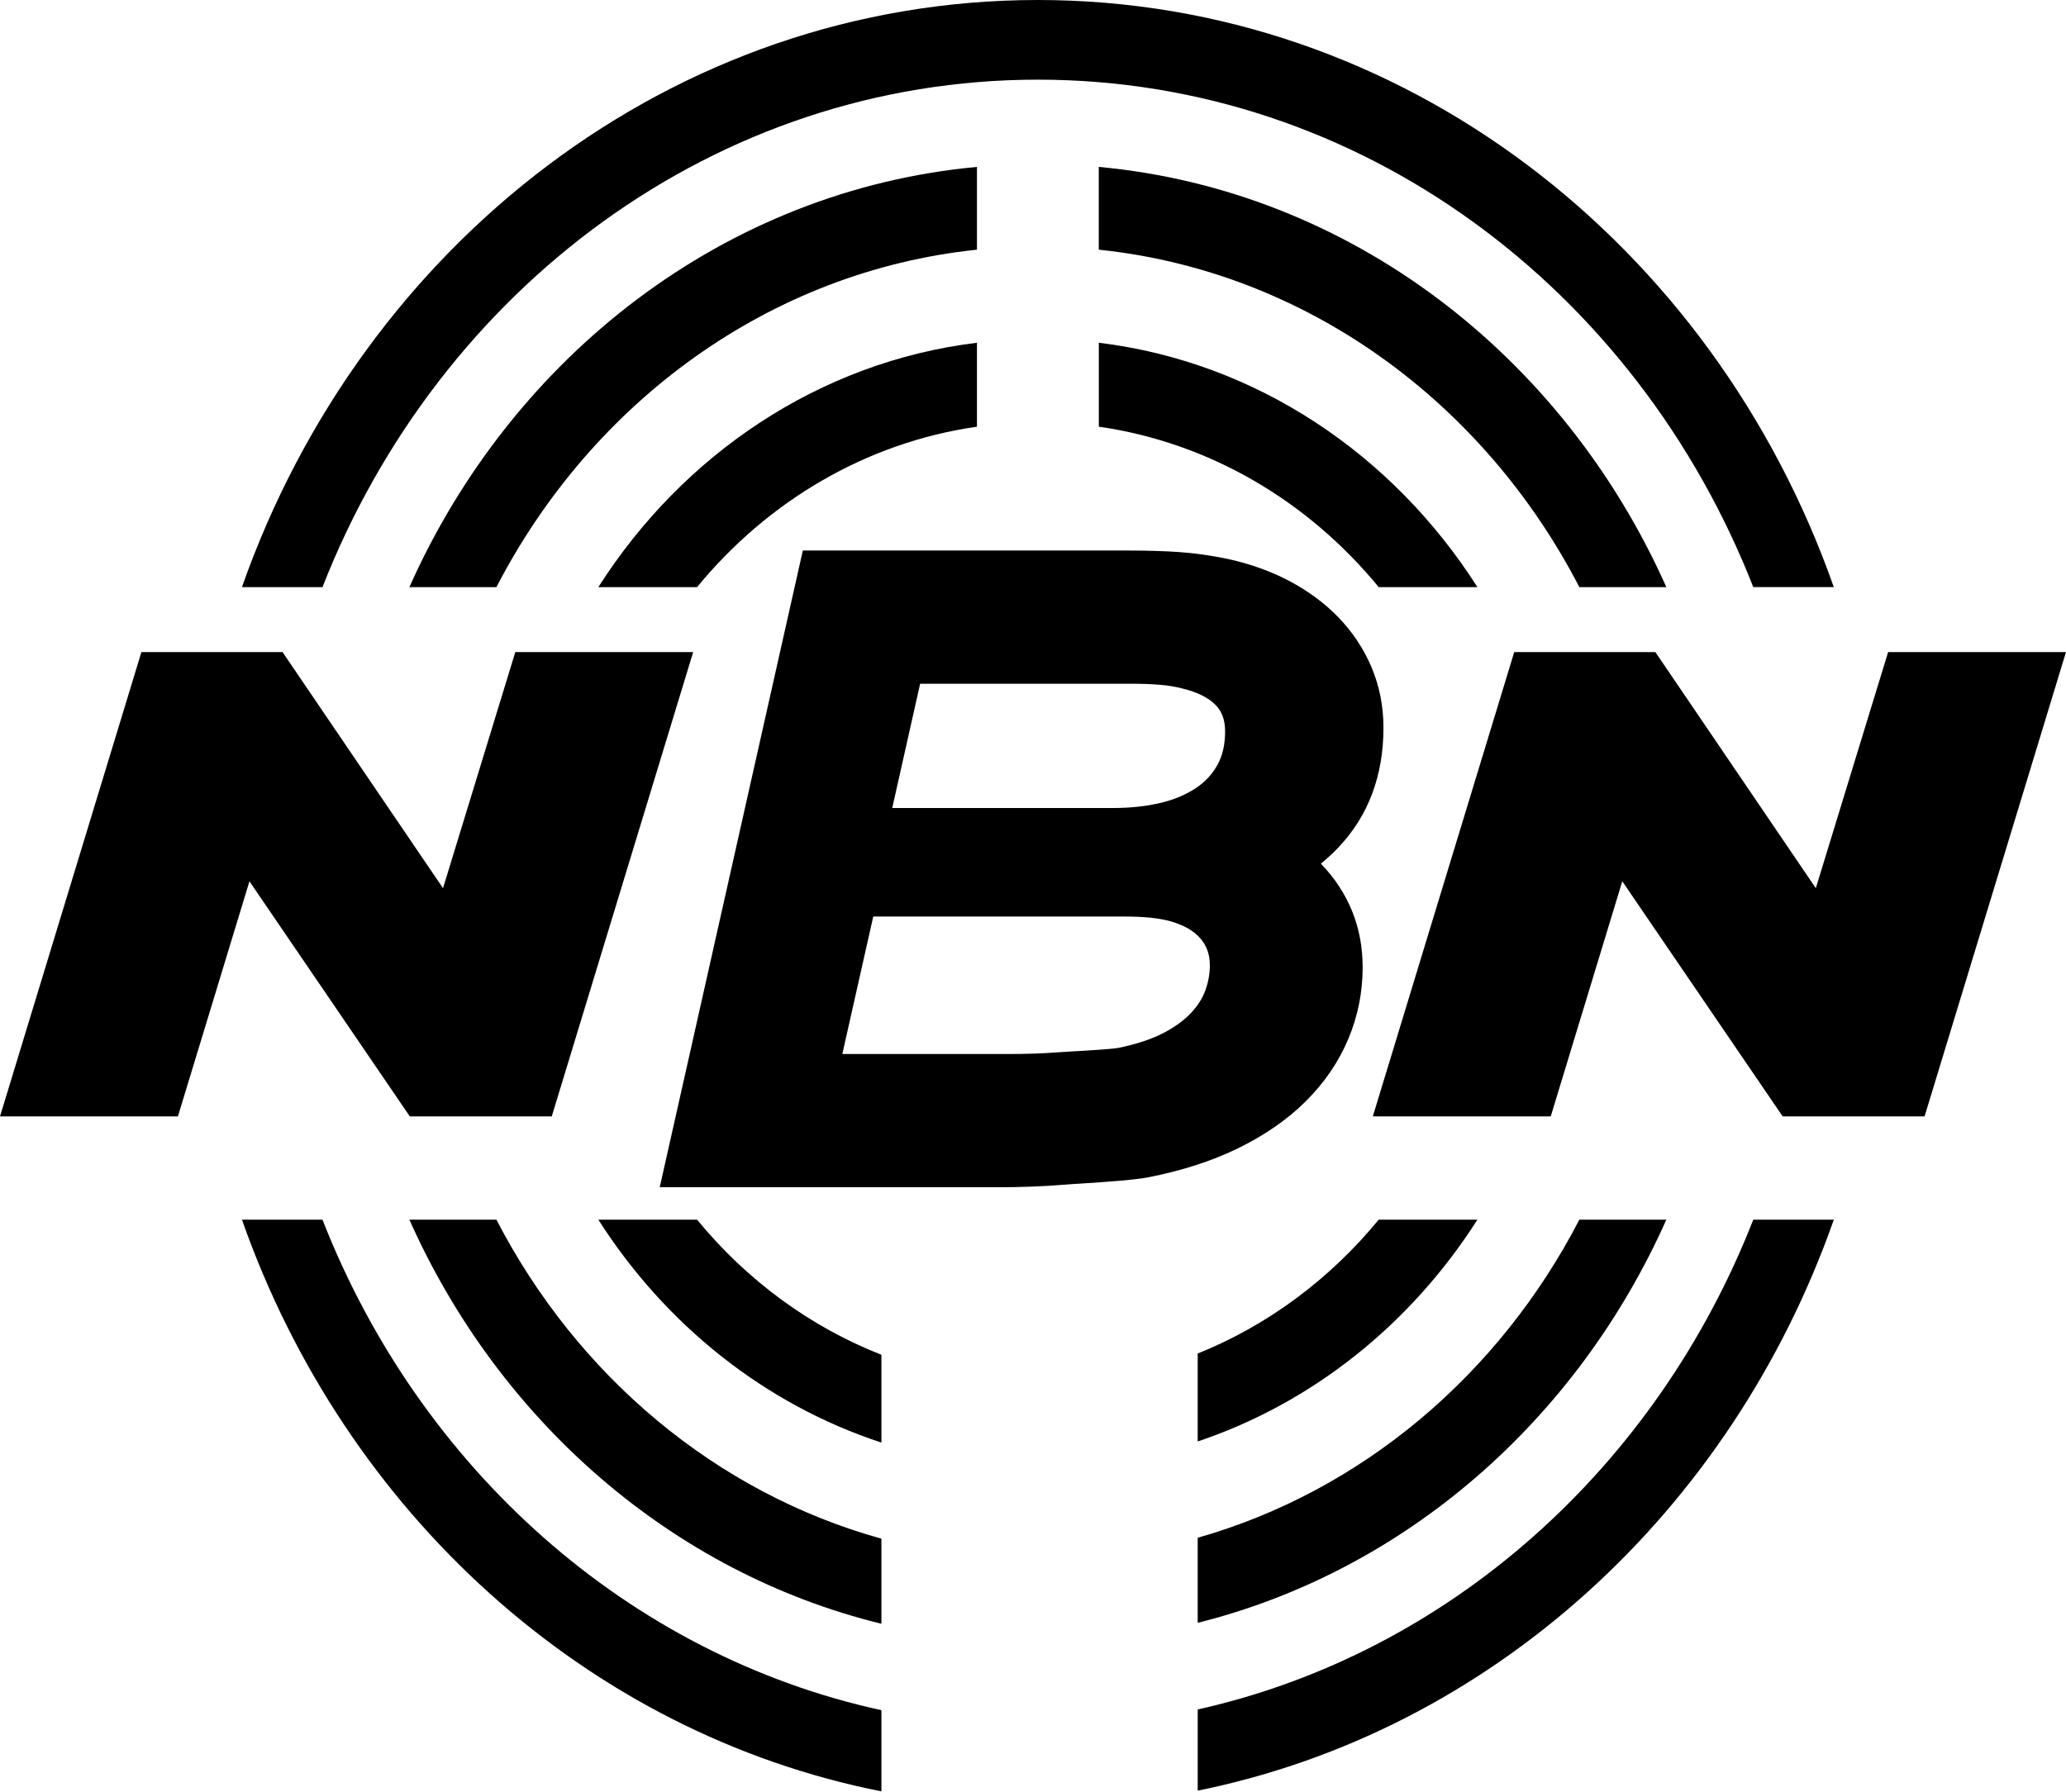
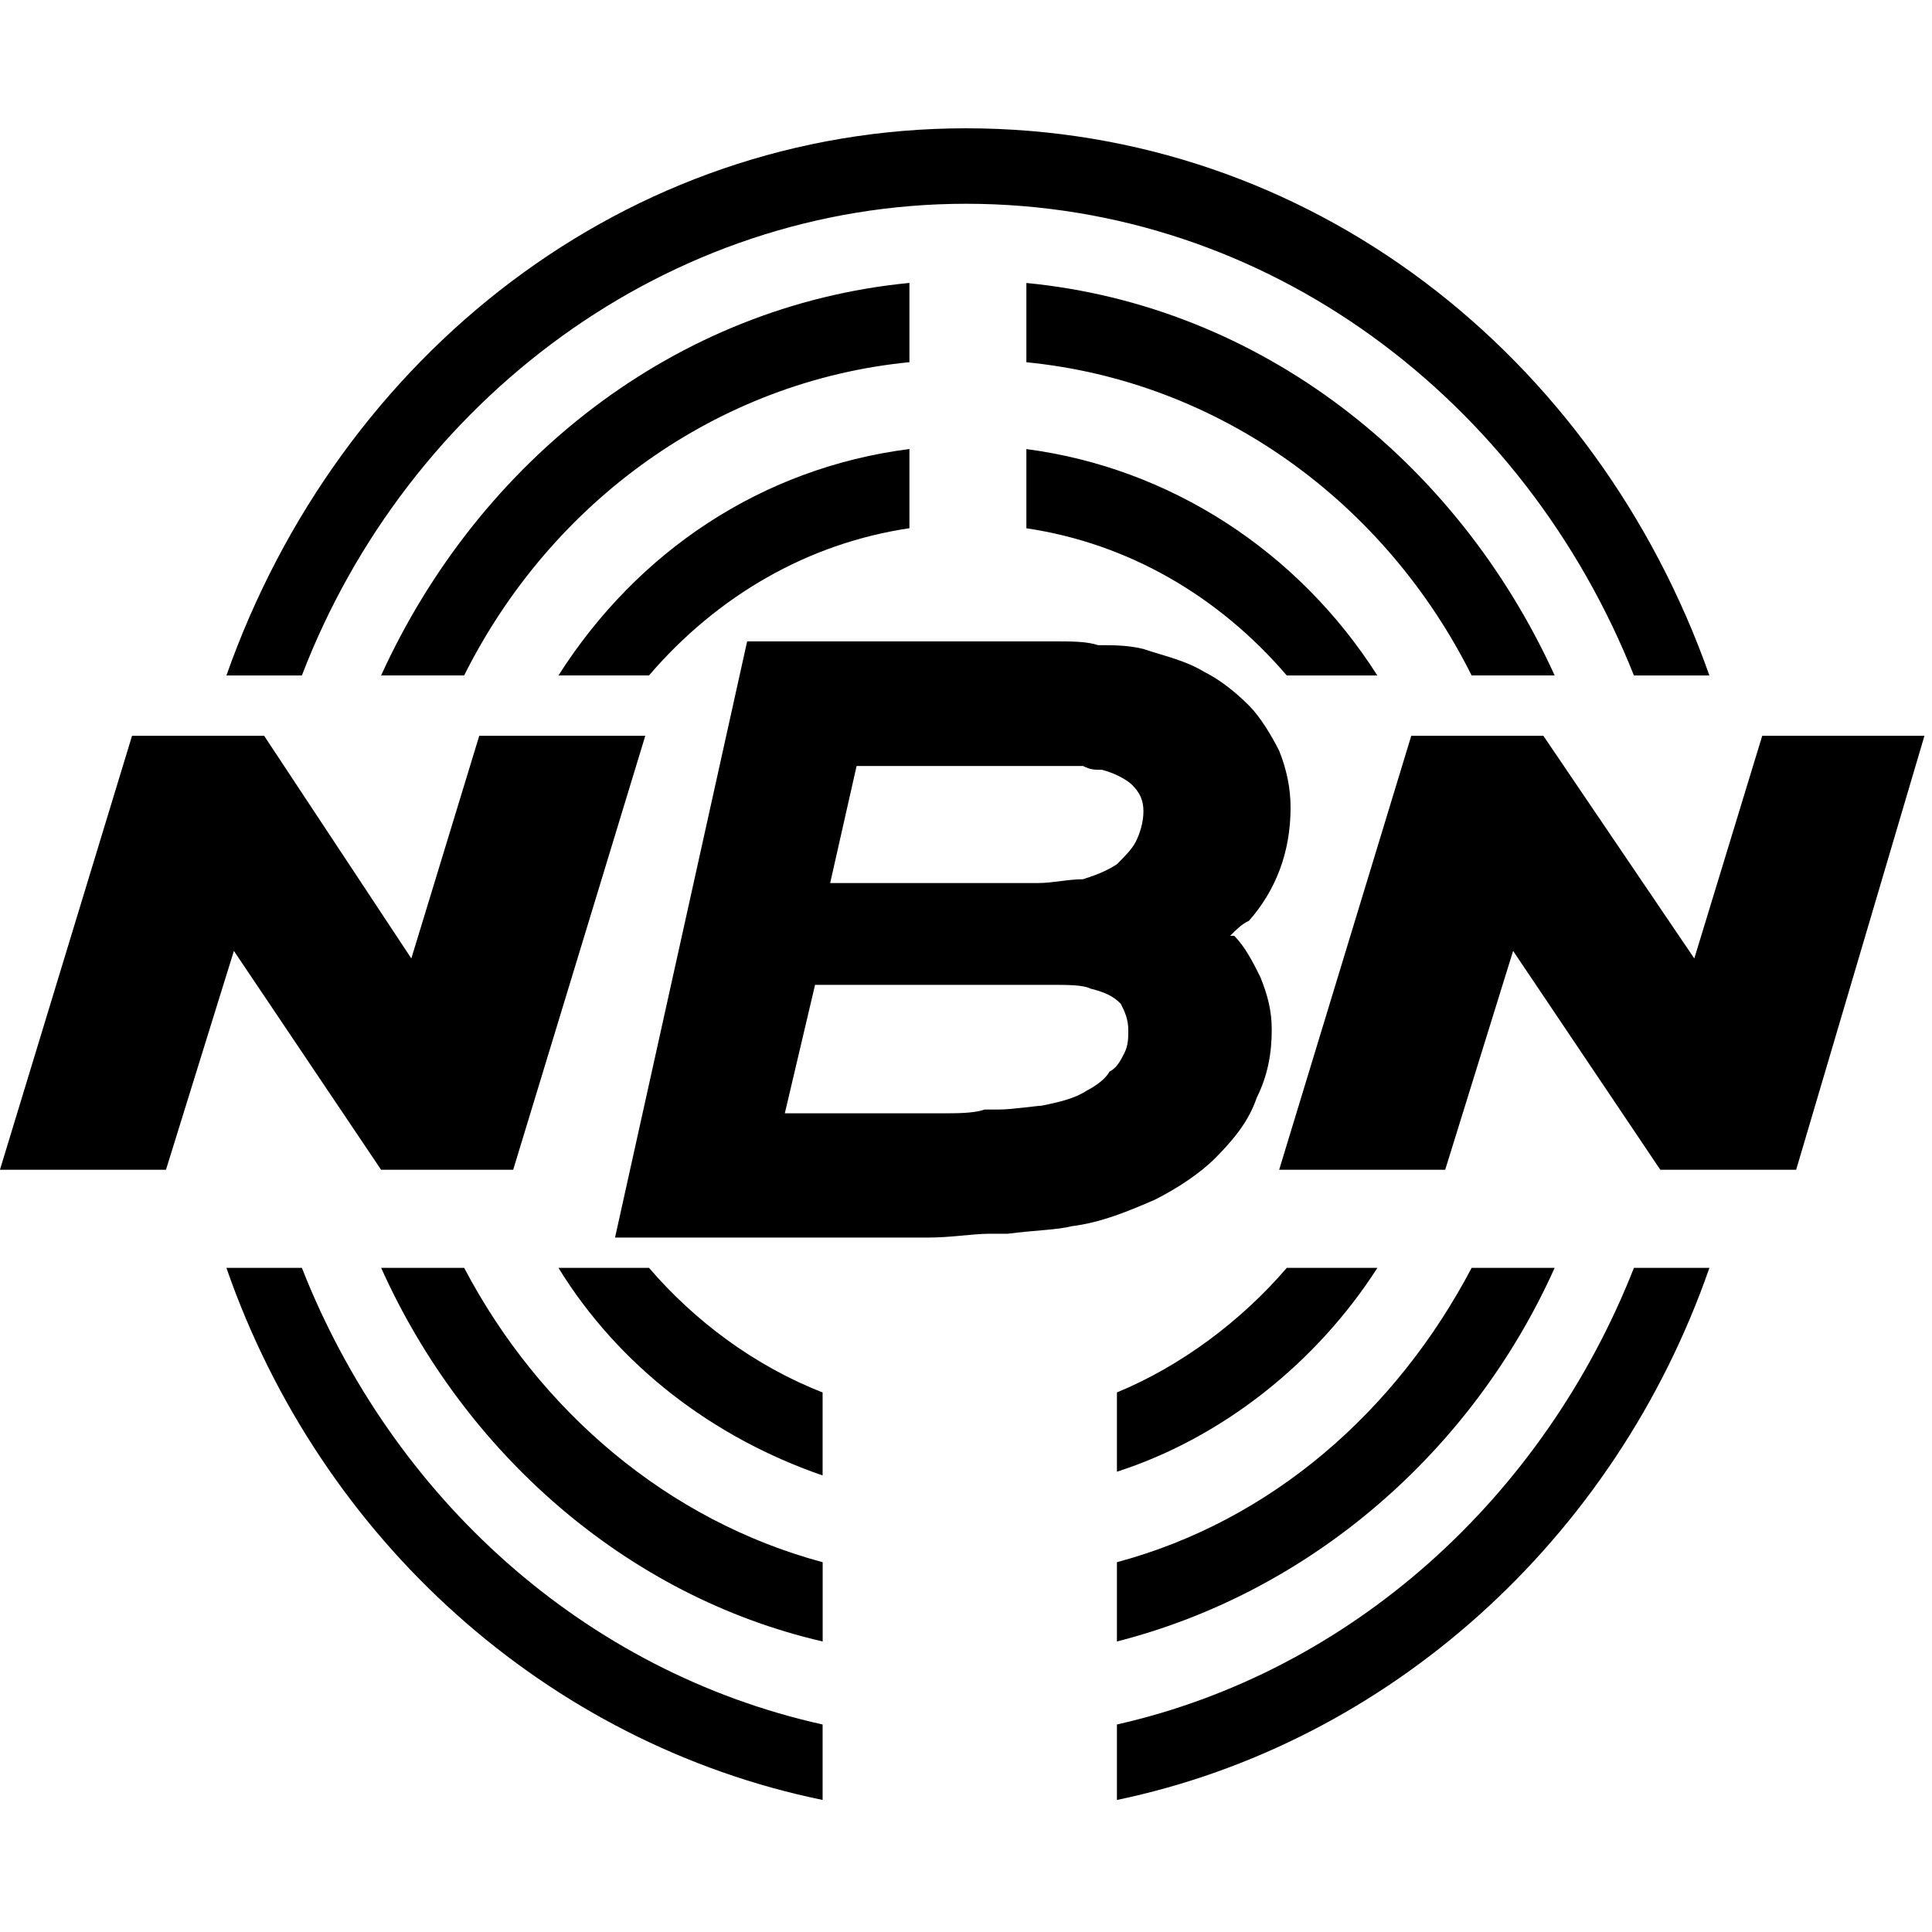
- <svg xmlns="http://www.w3.org/2000/svg" version="1.1" id="Layer_1" x="0px" y="0px" width="134.604px" height="116.742px" viewBox="0 0 134.604 116.742" enable-background="new 0 0 134.604 116.742" xml:space="preserve">
-   <path d="M123.015,42.495l-4.711,15.387L107.85,42.495h-9.195l-9.213,30.258h11.592l4.661-15.32l10.448,15.32h9.247l9.213-30.258  H123.015z" />
-   <path d="M33.573,42.496l-4.71,15.386L18.408,42.496H9.213L0,72.755h11.591l4.661-15.321L26.7,72.755h9.248l9.213-30.259H33.573z" />
-   <path d="M21.01,79.484h-5.247c6.701,19.072,22.436,33.449,41.663,37.258v-5.291C40.916,107.848,27.344,95.675,21.01,79.484z" />
-   <path d="M119.477,79.484h-5.247c-6.306,16.118-19.785,28.256-36.196,31.919v5.291C97.161,112.819,112.801,98.482,119.477,79.484z" />
-   <path d="M67.62,5.191c21.006,0,39.013,13.652,46.609,33.07h5.247C111.623,15.913,91.369,0,67.62,0  C43.87,0,23.617,15.913,15.763,38.262h5.248C28.607,18.844,46.614,5.191,67.62,5.191z" />
-   <path d="M26.672,38.262h5.67c6.242-12.064,17.795-20.583,31.309-21.991v-5.394C47.276,12.391,33.398,23.171,26.672,38.262z" />
-   <path d="M102.898,38.262h5.668c-6.725-15.091-20.604-25.871-36.978-27.385v5.394C85.104,17.679,96.655,26.197,102.898,38.262z" />
-   <path d="M32.342,79.484h-5.67c5.854,13.139,17.133,23.002,30.754,26.335v-5.544C46.634,97.276,37.601,89.648,32.342,79.484z" />
-   <path d="M108.566,79.484h-5.668c-5.225,10.096-14.17,17.688-24.865,20.73v5.543C91.557,102.373,102.745,92.55,108.566,79.484z" />
-   <path d="M96.257,79.484h-6.432c-3.166,3.855-7.207,6.881-11.792,8.723v5.731C85.533,91.421,91.936,86.267,96.257,79.484z" />
-   <path d="M45.415,79.484h-6.432c4.364,6.85,10.848,12.038,18.443,14.528v-5.722C52.751,86.457,48.631,83.402,45.415,79.484z" />
-   <path d="M63.65,27.807v-5.471c-10.258,1.248-19.152,7.27-24.667,15.926h6.432C49.996,32.682,56.405,28.845,63.65,27.807z" />
-   <path d="M71.59,22.336v5.471c7.244,1.038,13.654,4.875,18.235,10.455h6.432C90.741,29.605,81.847,23.584,71.59,22.336z" />
-   <g>
-     <path fill="none" d="M76.927,52.813c0.826-0.874,1.449-1.877,1.867-3.001c-0.418,1.123-1.041,2.125-1.867,2.997   c-0.74,0.782-1.613,1.46-2.605,2.027c0,0.001,0.002,0.002,0.004,0.002C75.315,54.271,76.186,53.594,76.927,52.813z" />
-     <path d="M86.116,56.35c-0.02-0.021-0.041-0.043-0.061-0.064c0.41-0.335,0.797-0.693,1.156-1.071   c1.939-2.049,2.924-4.668,2.924-7.787c0-1.393-0.26-2.718-0.775-3.939c-0.508-1.202-1.232-2.297-2.156-3.253   c-0.896-0.929-1.979-1.729-3.217-2.381c-1.191-0.628-2.521-1.105-3.971-1.424c-1.064-0.227-2.135-0.378-3.18-0.453   c-0.961-0.066-2.051-0.1-3.238-0.1H52.306l-9.323,41.494h21.913c1.604,0,3.05-0.055,4.3-0.156c0.311-0.027,0.771-0.057,1.309-0.09   c1.941-0.127,3.387-0.232,4.285-0.398c2.186-0.428,4.145-1.057,5.822-1.871c1.736-0.846,3.223-1.865,4.414-3.041   c1.234-1.215,2.182-2.592,2.811-4.092c0.629-1.486,0.943-3.062,0.943-4.68c0-1.312-0.23-2.547-0.689-3.67   C87.63,58.246,86.966,57.228,86.116,56.35z M59.948,44.559h13.685v-0.001h0.045c0.715,0,1.365,0.024,1.934,0.073   c0.508,0.043,0.98,0.12,1.4,0.232l0.039,0.01c0.959,0.232,1.686,0.596,2.158,1.08c0.41,0.423,0.609,0.982,0.609,1.711   c0,0.854-0.166,1.588-0.5,2.183c-0.336,0.608-0.793,1.102-1.395,1.505c-0.641,0.43-1.404,0.753-2.281,0.965   c-0.945,0.227-1.996,0.34-3.125,0.34H58.131L59.948,44.559z M56.894,59.73h16.364h0.047c1.248,0,2.252,0.107,2.98,0.316   c0.875,0.256,1.51,0.623,1.939,1.129c0.404,0.473,0.6,1.041,0.6,1.736c0,0.543-0.098,1.088-0.291,1.629   c-0.182,0.502-0.488,0.99-0.914,1.449c-0.441,0.477-1.043,0.922-1.787,1.314c-0.77,0.406-1.756,0.736-2.945,0.982   c-0.393,0.082-2.146,0.186-2.992,0.232c-0.473,0.025-0.883,0.051-1.146,0.072c-0.846,0.066-1.9,0.1-3.128,0.1h-0.047H54.879   L56.894,59.73z" />
-   </g>
+ <svg xmlns="http://www.w3.org/2000/svg" version="1.1" width="32" height="32" viewBox="0 0 32 32">
+   <path d="M29.188 12.187l-1.125 3.688-2.5-3.688h-2.188l-2.188 7.188h2.75l1.125-3.625 2.438 3.625h2.25l2.125-7.188zM7.938 12.187l-1.125 3.688-2.438-3.688h-2.188l-2.188 7.188h2.75l1.125-3.625 2.438 3.625h2.188l2.188-7.188zM5 21h-1.25c1.563 4.5 5.313 7.875 9.875 8.813v-1.25c-3.938-0.875-7.125-3.75-8.625-7.563zM28.313 21h-1.25c-1.5 3.813-4.688 6.688-8.563 7.563v1.25c4.5-0.938 8.25-4.313 9.813-8.813zM16 3.375c5 0 9.25 3.25 11.063 7.813h1.25c-1.875-5.313-6.625-9.063-12.313-9.063-5.625 0-10.375 3.75-12.25 9.063h1.25c1.75-4.563 6.063-7.813 11-7.813zM6.313 11.187h1.375c1.438-2.875 4.188-4.875 7.375-5.188v-1.313c-3.875 0.375-7.125 2.938-8.75 6.5zM24.375 11.187h1.375c-1.625-3.563-4.875-6.125-8.75-6.5v1.313c3.188 0.313 5.938 2.313 7.375 5.188zM7.688 21h-1.375c1.375 3.063 4.063 5.438 7.313 6.188v-1.313c-2.563-0.688-4.688-2.5-5.938-4.875zM25.75 21h-1.375c-1.25 2.375-3.313 4.188-5.875 4.875v1.313c3.188-0.813 5.875-3.125 7.25-6.188zM22.813 21h-1.5c-0.75 0.875-1.75 1.625-2.813 2.063v1.313c1.75-0.563 3.313-1.813 4.313-3.375zM10.75 21h-1.5c1 1.625 2.563 2.813 4.375 3.438v-1.375c-1.125-0.438-2.125-1.188-2.875-2.063zM15.063 8.75v-1.313c-2.438 0.313-4.5 1.688-5.813 3.75h1.5c1.125-1.313 2.625-2.188 4.313-2.438zM17 7.437v1.313c1.688 0.25 3.188 1.125 4.313 2.438h1.5c-1.313-2.063-3.438-3.438-5.813-3.75zM20.438 15.5c0 0-0.063 0-0.063 0 0.125-0.125 0.188-0.188 0.313-0.25 0.438-0.5 0.688-1.125 0.688-1.875 0-0.313-0.063-0.625-0.188-0.938-0.125-0.25-0.313-0.563-0.5-0.75-0.25-0.25-0.5-0.438-0.75-0.563-0.313-0.188-0.625-0.25-1-0.375-0.25-0.063-0.5-0.063-0.75-0.063-0.188-0.063-0.438-0.063-0.75-0.063h-5.063l-2.188 9.875h5.188c0.375 0 0.75-0.063 1-0.063 0.125 0 0.188 0 0.313 0 0.5-0.063 0.813-0.063 1.063-0.125 0.5-0.063 0.938-0.25 1.375-0.438 0.375-0.188 0.75-0.438 1-0.688 0.313-0.313 0.563-0.625 0.688-1 0.188-0.375 0.25-0.75 0.25-1.125 0-0.313-0.063-0.563-0.188-0.875-0.125-0.25-0.25-0.5-0.438-0.688zM14.188 12.687h3.25c0.188 0 0.375 0 0.5 0 0.125 0.063 0.188 0.063 0.313 0.063v0c0.25 0.063 0.438 0.188 0.5 0.25 0.125 0.125 0.188 0.25 0.188 0.438 0 0.188-0.063 0.375-0.125 0.5-0.063 0.125-0.188 0.25-0.313 0.375-0.188 0.125-0.375 0.188-0.563 0.25-0.25 0-0.5 0.063-0.75 0.063h-3.438zM13.5 16.312h3.875c0.313 0 0.563 0 0.688 0.063 0.25 0.063 0.375 0.125 0.5 0.25 0.063 0.125 0.125 0.25 0.125 0.438 0 0.125 0 0.25-0.063 0.375-0.063 0.125-0.125 0.25-0.25 0.313-0.063 0.125-0.25 0.25-0.375 0.313-0.188 0.125-0.438 0.188-0.75 0.25-0.063 0-0.5 0.063-0.688 0.063-0.125 0-0.188 0-0.25 0-0.188 0.063-0.438 0.063-0.75 0.063h-2.563z" fill="#000000" />
</svg>
